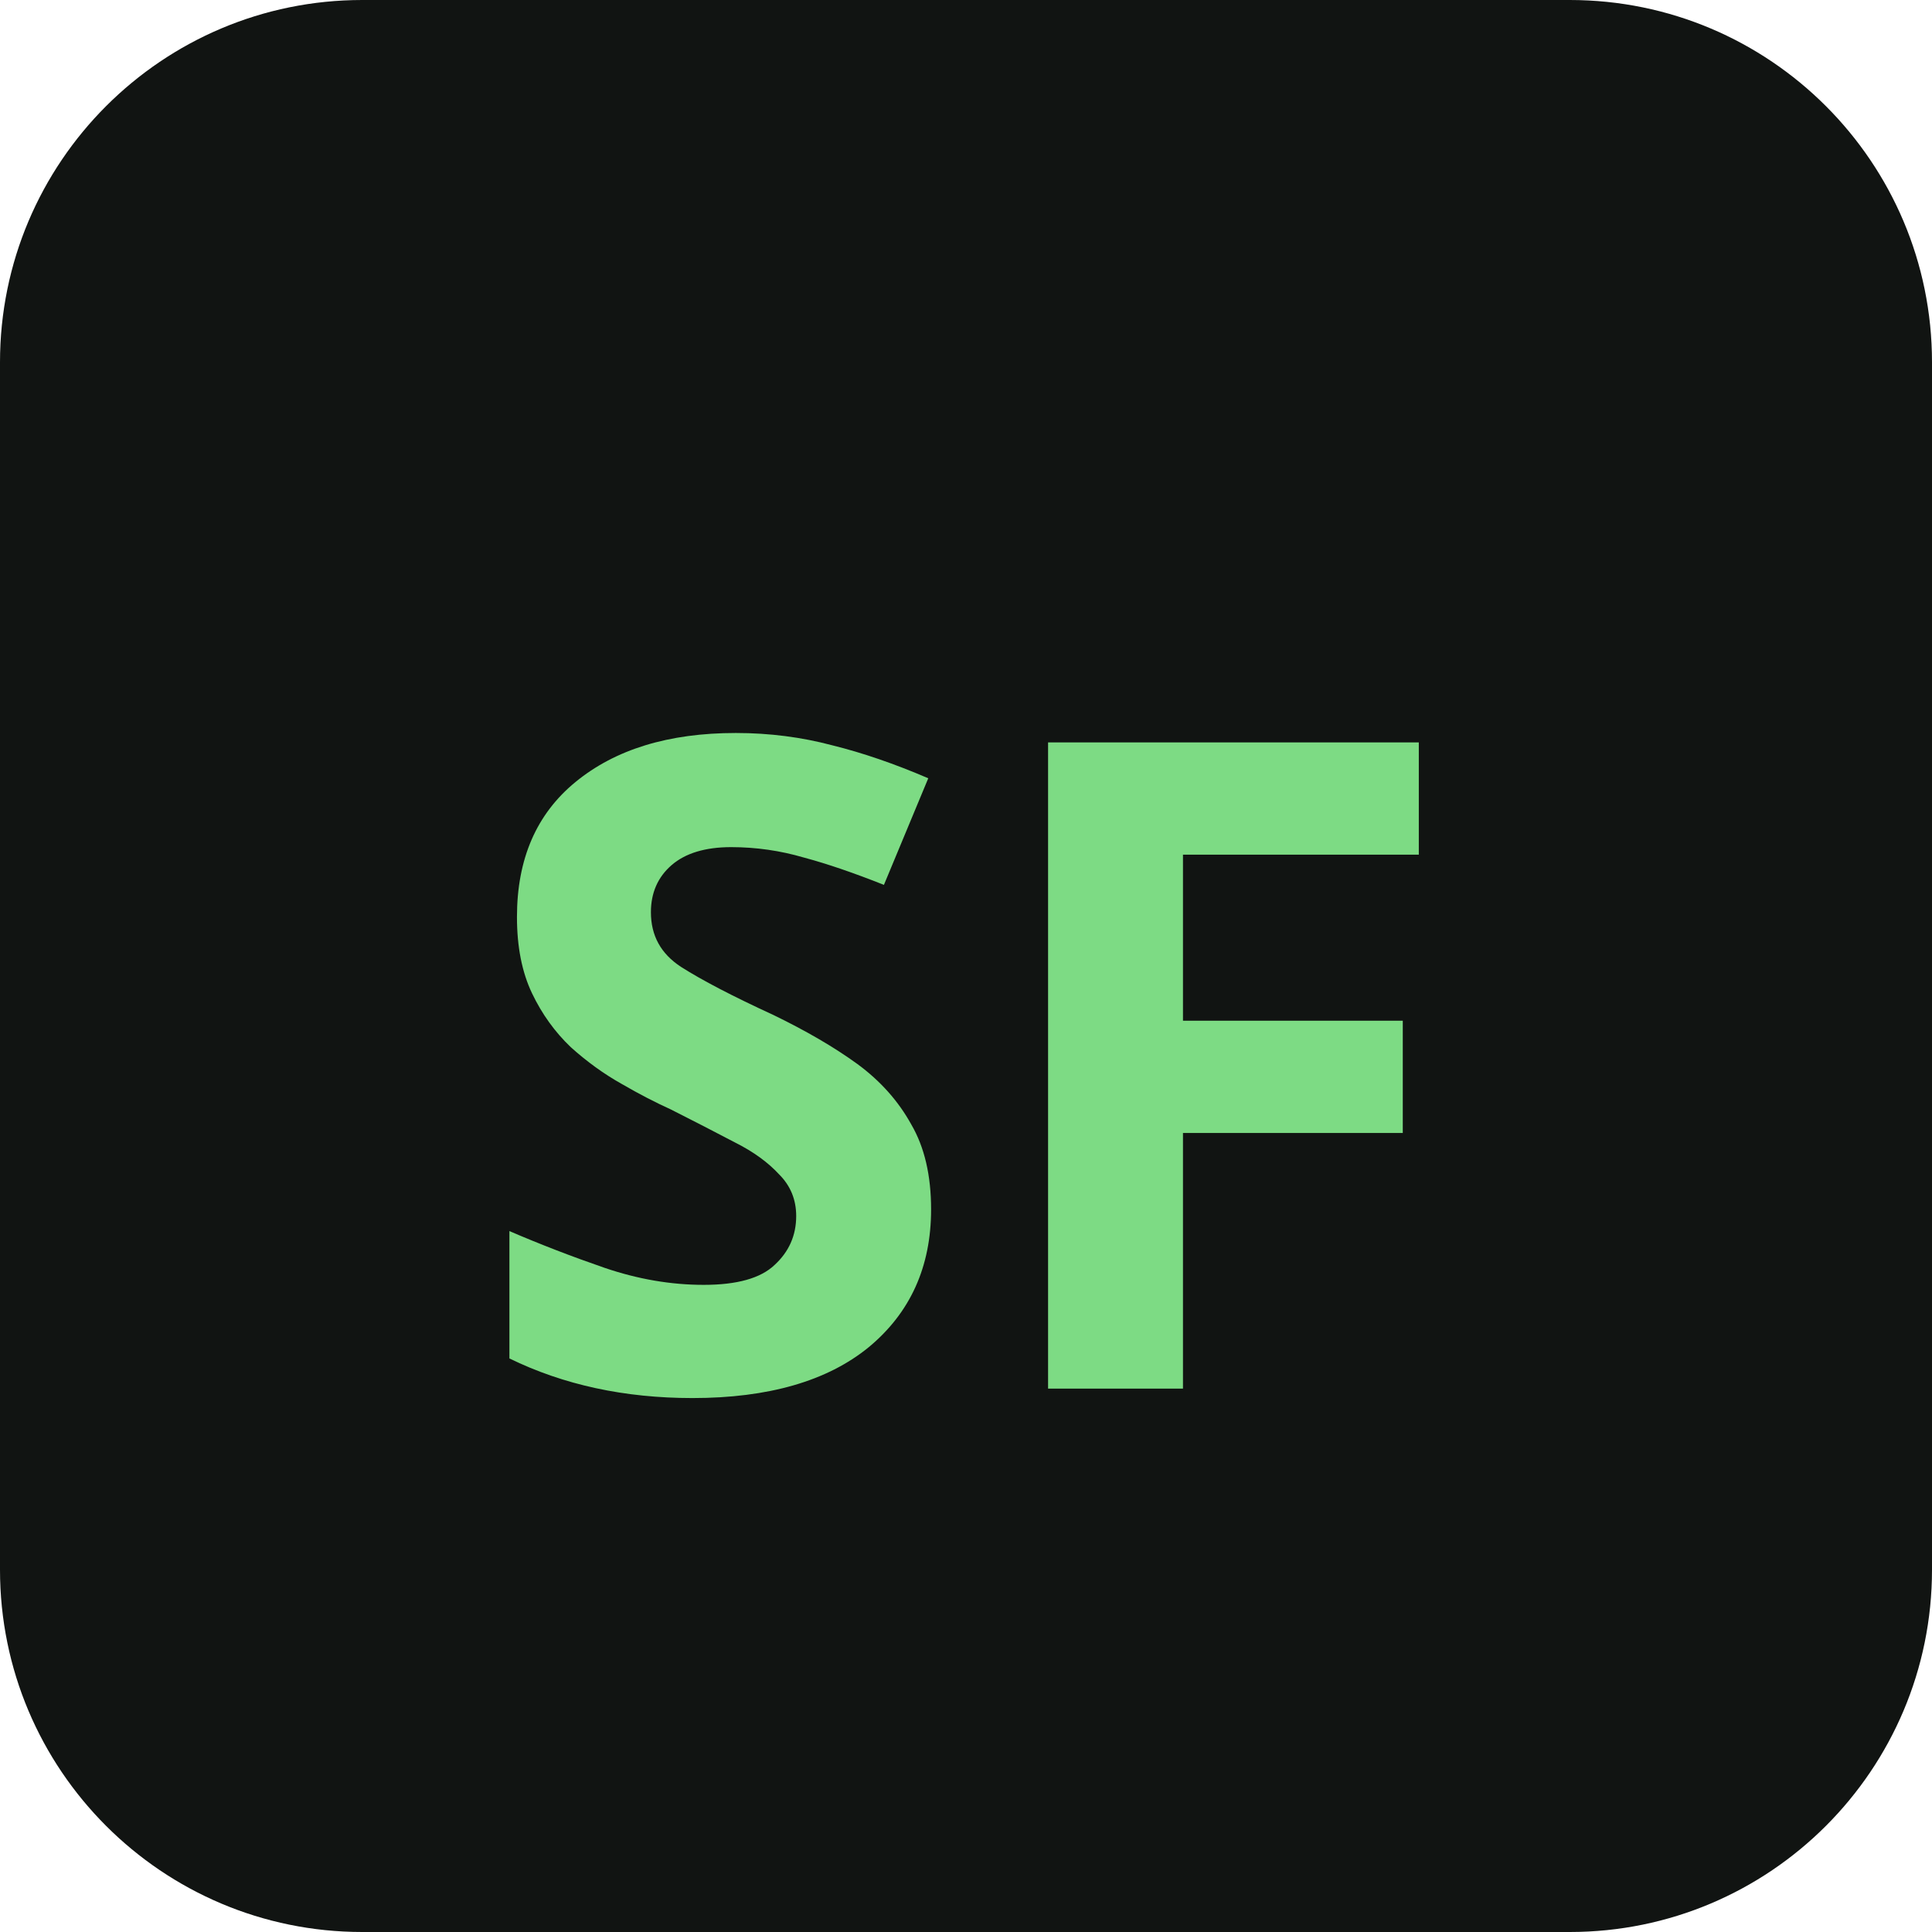
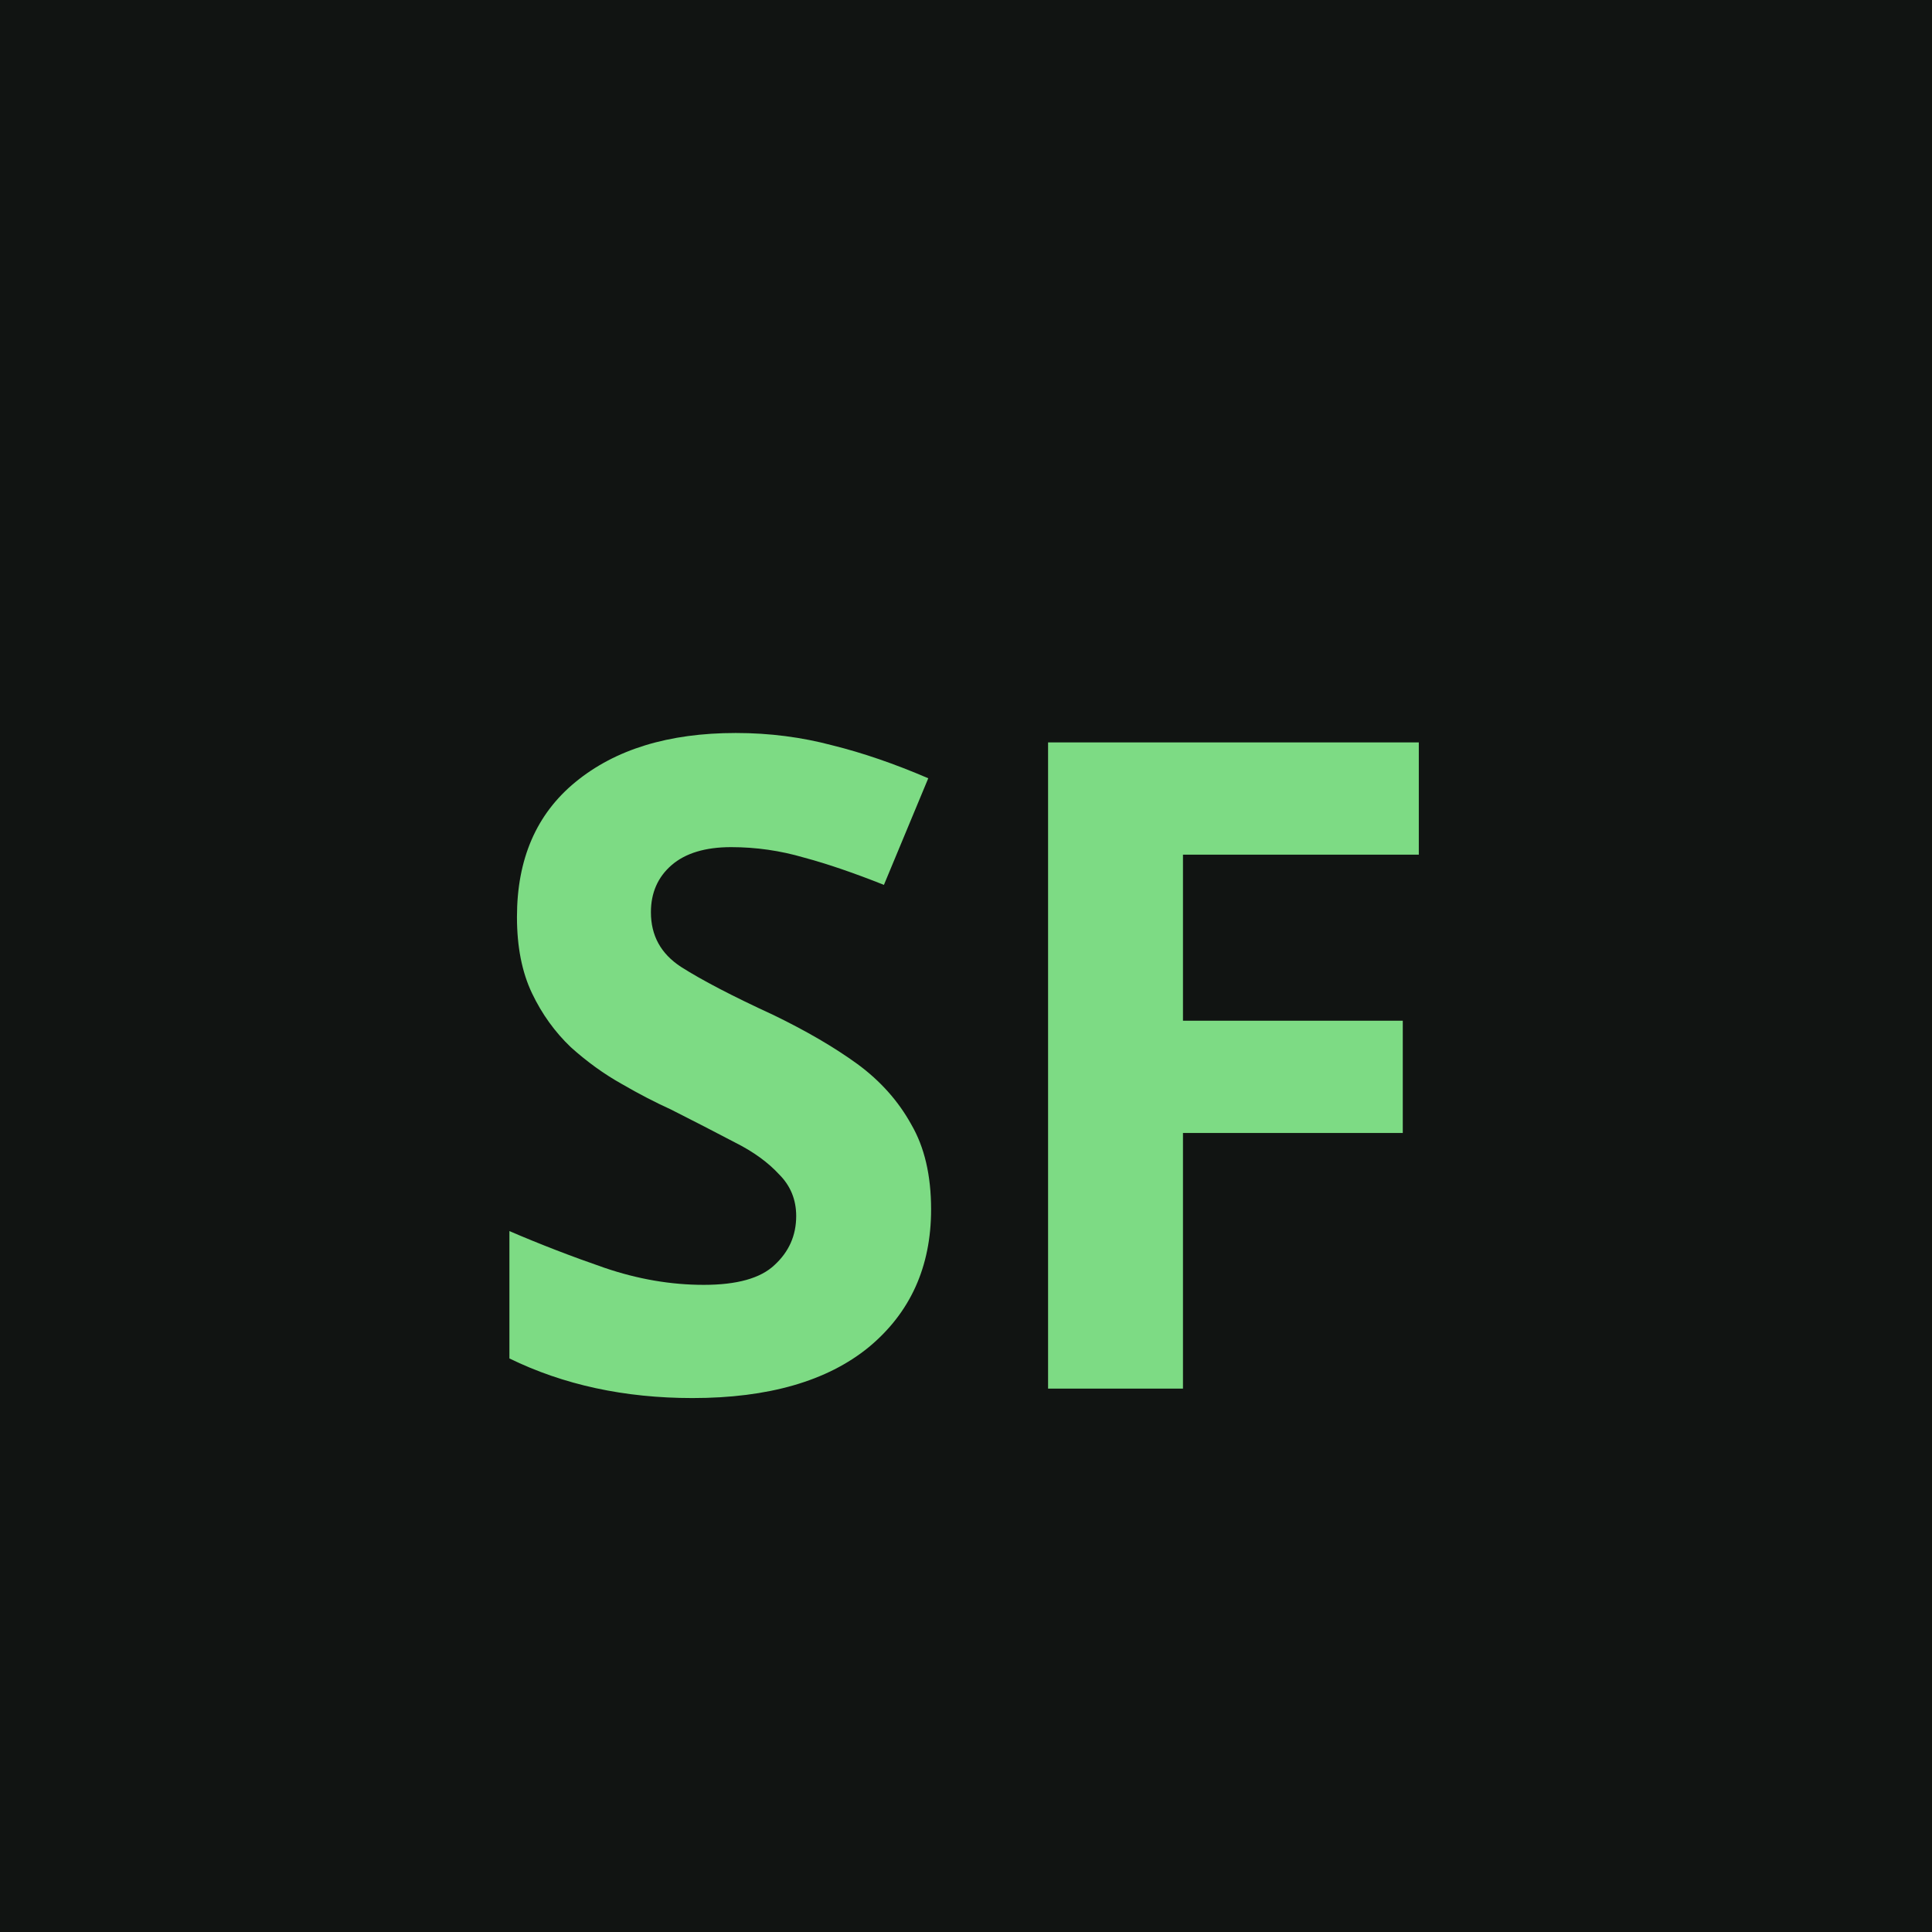
<svg xmlns="http://www.w3.org/2000/svg" viewBox="0 0 32 32">
-   <rect width="32" height="32" rx="6" fill="#111412" />
+   <rect width="32" height="32" fill="#111412" />
  <text x="16" y="23" font-family="sans-serif" font-weight="900" font-size="15" fill="#7ddb84" text-anchor="middle">SF</text>
</svg>
